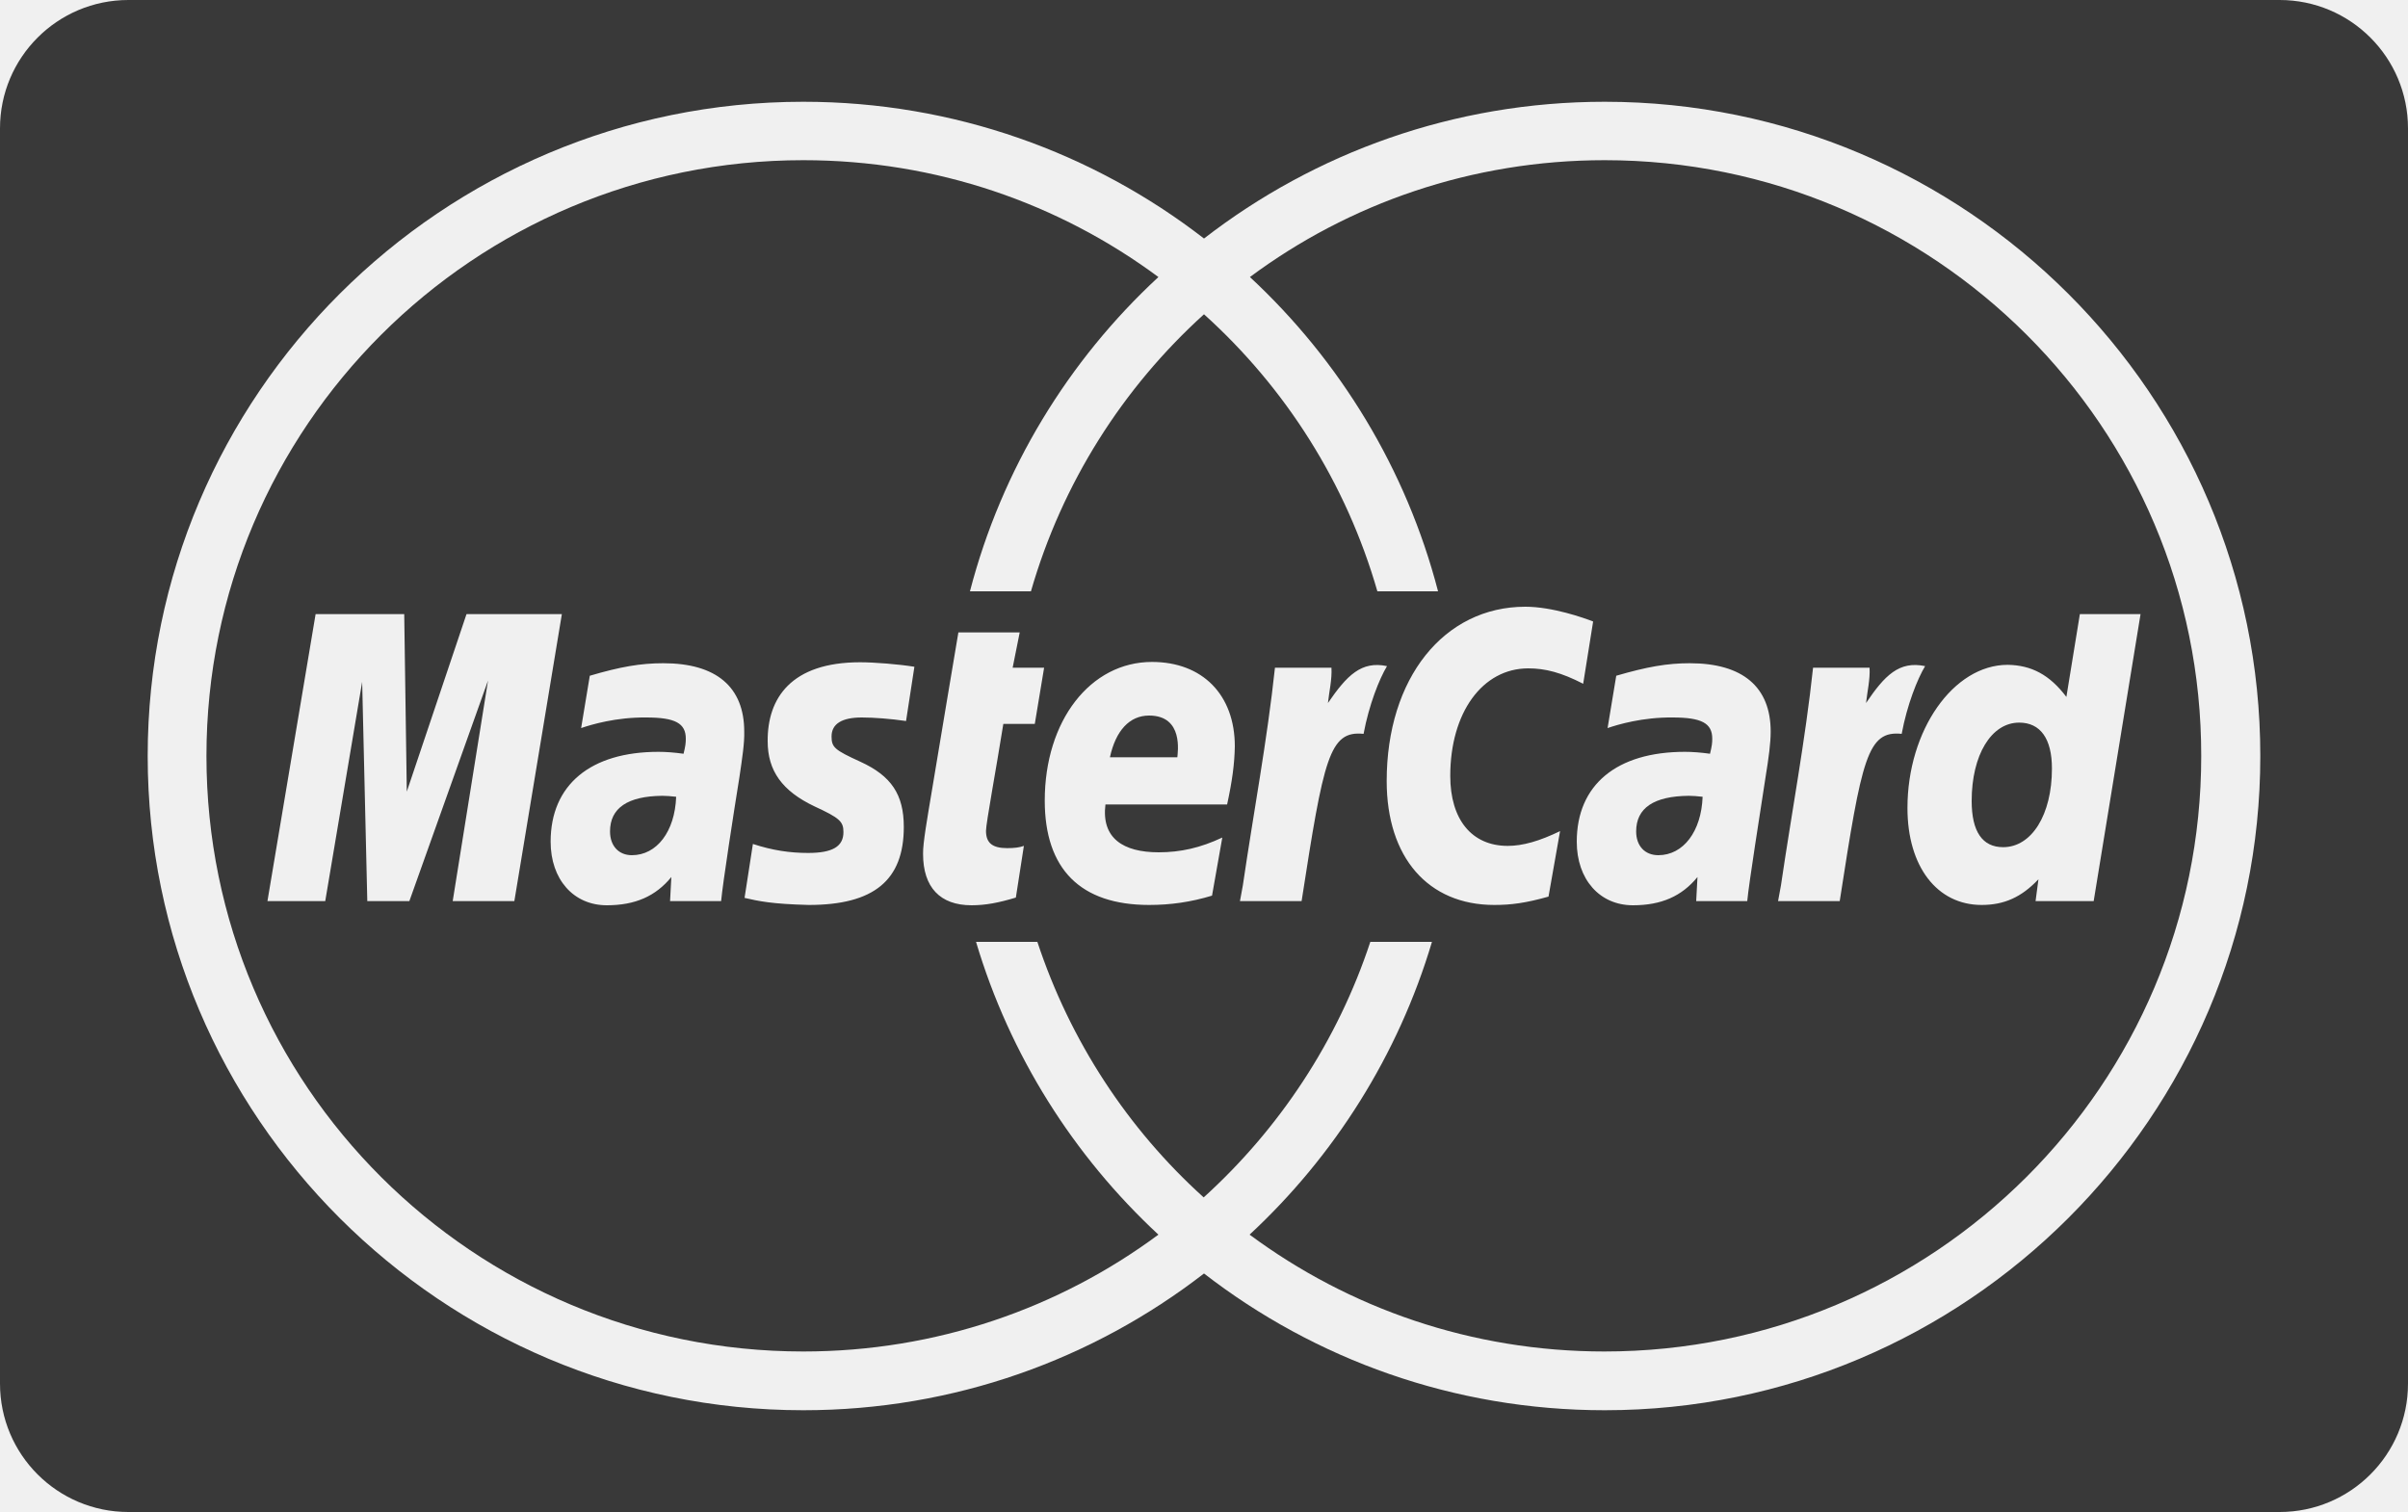
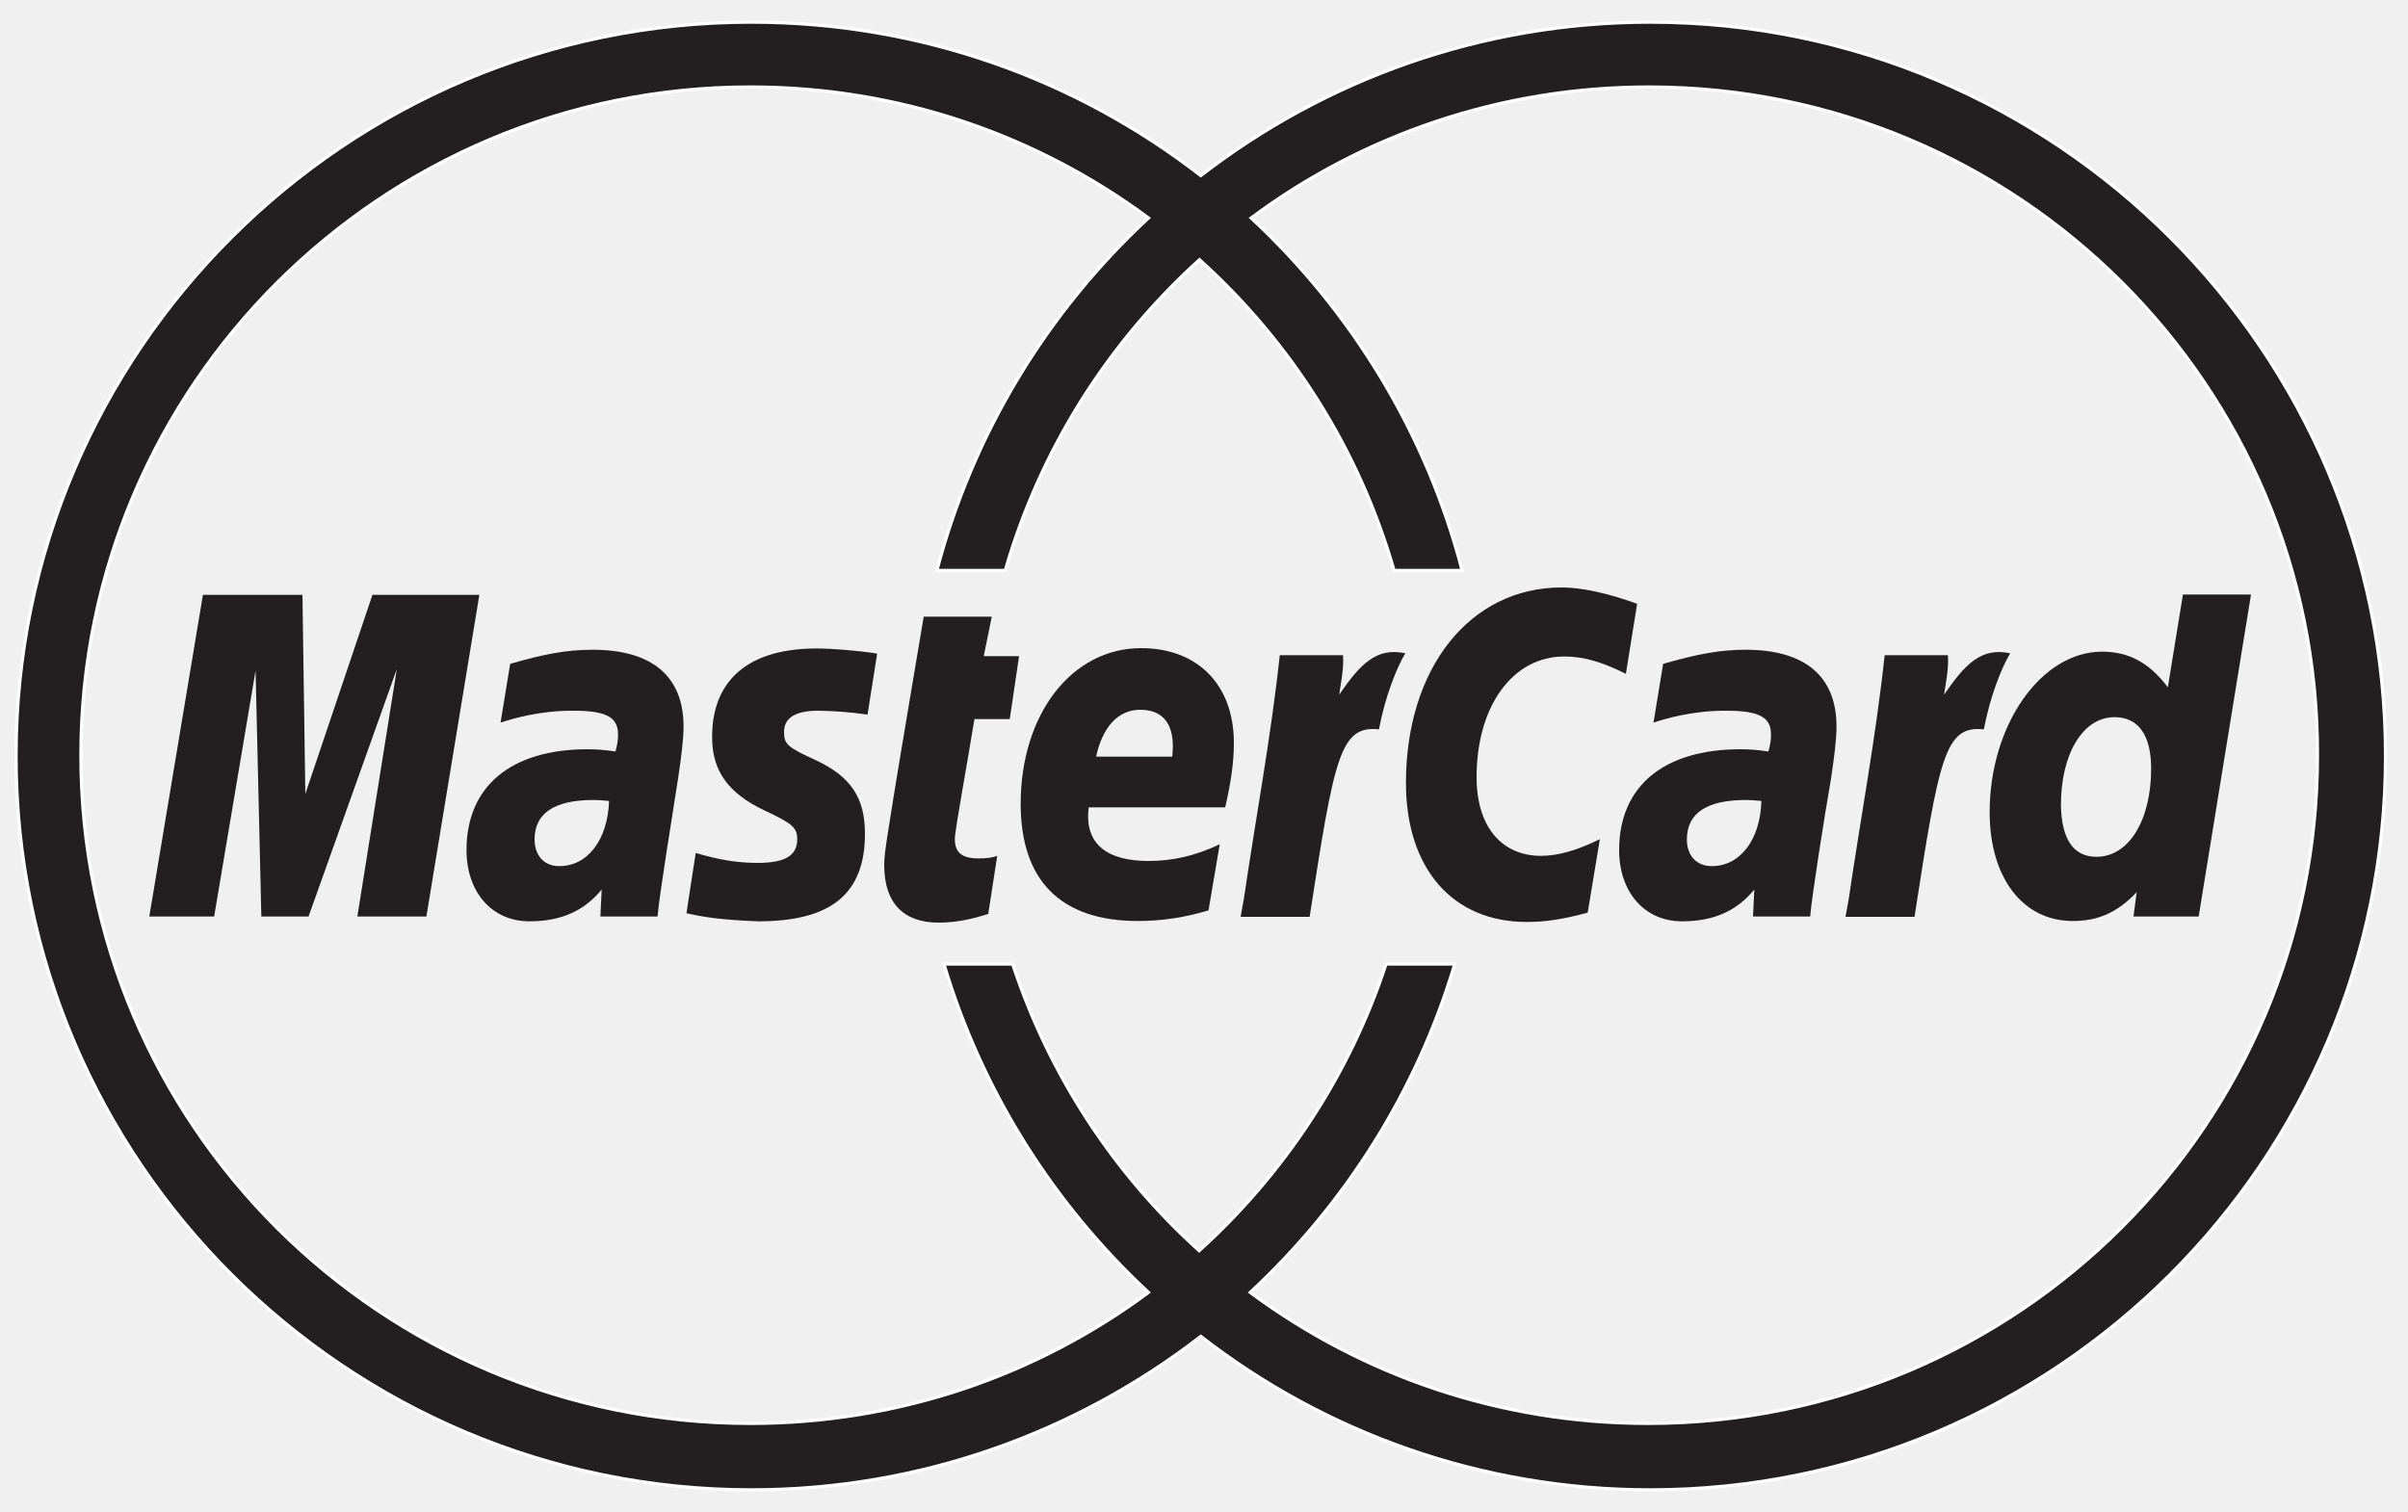
- <svg xmlns="http://www.w3.org/2000/svg" version="1.1" id="svg2" x="0px" y="0px" width="750px" height="471px" viewBox="0 0 750 471" style="enable-background:new 0 0 750 471;" xml:space="preserve">
+ <svg xmlns="http://www.w3.org/2000/svg" version="1.1" id="Layer_1" x="0px" y="0px" width="750px" height="471px" viewBox="0 0 750 471" style="enable-background:new 0 0 750 471;" xml:space="preserve">
  <style type="text/css">
- 	.st0{fill:#393939;}
+ 	.st0{fill:#231F20;stroke:#FFFFFF;}
+ 	.st1{fill:#231F20;}
</style>
-   <g>
-     <path class="st0" d="M190,259c0,4.5,2.7,7.4,6.8,7.4c7.8,0,13.4-7.4,13.8-18.2c-2-0.2-2.9-0.3-4.3-0.3C195.5,248,190,251.7,190,259   z" />
-     <path class="st0" d="M614.1,249.5c0,9.5,3.3,14.4,9.8,14.4h0c8.9,0,15.2-10.1,15.2-24.5c0-9.3-3.6-14.3-10.2-14.3   C620.2,225.1,614.1,235.2,614.1,249.5z" />
-     <path class="st0" d="M509.6,259c0,4.5,2.7,7.4,6.9,7.4c7.8,0,13.4-7.4,13.8-18.2c-2-0.2-2.9-0.3-4.3-0.3   C515.1,248,509.6,251.7,509.6,259z" />
-     <path class="st0" d="M499.8,49.9L499.8,49.9c-41.4,0-79.7,13.5-110.5,36.4c28,26,48.7,59.8,58.6,97.9h-18.9   c-9.7-33.7-28.6-63.4-54-86.3c-25.3,22.9-44.2,52.6-53.9,86.3h-19c9.9-38.1,30.6-71.9,58.7-97.9c-30.9-22.9-69.1-36.4-110.6-36.4   C147.5,49.9,64.3,133,64.3,235.5c0,102.5,83.2,185.5,185.9,185.5c41.4,0,79.7-13.5,110.6-36.4c-26.4-24.5-46.3-55.9-56.8-91.2h19.1   c10.2,30.9,28.2,58.3,51.8,79.6c23.6-21.4,41.7-48.7,51.9-79.6H446c-10.5,35.3-30.4,66.7-56.8,91.2c30.9,22.9,69.1,36.4,110.5,36.4   c102.7,0,185.9-83.1,185.9-185.5C685.7,133,602.4,49.9,499.8,49.9z M141,280.7l11-68.7l-24.5,68.7h-13.1l-1.6-68.3l-11.5,68.3h-18   l15-89.4h27.6l0.8,55.3l18.6-55.3H175l-14.8,89.4H141z M230.3,242.1c-1.7,10.5-5.2,33.1-5.7,38.6h0h-15.9l0.4-7.5   c-4.9,6-11.3,8.8-20.1,8.8c-10.4,0-17.5-8.1-17.5-19.8c0-17.7,12.4-28,33.6-28c2.2,0,5,0.2,7.8,0.6c0.6-2.4,0.7-3.4,0.7-4.7   c0-4.8-3.3-6.6-12.3-6.6c-9.4-0.1-17.1,2.2-20.3,3.3c0.2-1.2,2.7-16.3,2.7-16.3c9.5-2.8,15.8-3.9,22.9-3.9   c16.5,0,25.2,7.4,25.2,21.3C231.9,231.4,231.2,236,230.3,242.1z M282.2,224.6c-4.8-0.7-10-1.1-13.8-1.1c-6.2,0-9.4,2-9.4,5.9   c0,3.4,0.9,4.2,9,7.9c9.6,4.4,13.5,10.2,13.5,20.3c0,16.6-9.3,24.3-29.6,24.3c-11.7-0.3-15.6-1.2-20-2.2c0.1-0.8,2.6-16.8,2.6-16.8   c6.1,2,11.5,2.8,17.2,2.8c7.6,0,11-2,11-6.5c0-3.3-1.2-4.4-9-8c-10.1-4.8-14.6-11.1-14.6-20.3c-0.1-13.4,7.3-24.6,28.8-24.6   c4.4,0,11.9,0.6,16.9,1.4L282.2,224.6z M322.3,225.5h-9.8c-2.2,13.8-5.4,31-5.4,33.3c0,3.8,2,5.4,6.6,5.4c2.2,0,3.9-0.2,5.2-0.7   l-2.5,16.1c-5.3,1.6-9.4,2.4-13.8,2.4c-9.8,0-15.1-5.6-15.1-16c-0.1-3.2,1.4-11.6,2.7-19.4c1.1-6.8,8.3-49.6,8.3-49.6h19.1l-2.2,11   h9.8L322.3,225.5z M382.2,250.6h-37.9c-1.3,10.5,5.5,14.9,16.6,14.9c6.8,0,13-1.4,19.8-4.6l-3.2,18.1c-6.6,2-12.9,2.9-19.6,2.9   c-21.4,0-32.5-11.2-32.5-32.5c0-24.9,14.2-43.2,33.4-43.2c15.7,0,25.8,10.2,25.8,26.3C384.5,238,383.8,243.2,382.2,250.6z    M424.7,228.6c-10.7-1.1-12.4,7.6-19.3,52.1h-19.2l0.9-4.9c3.3-22.5,7.6-45.3,10-67.8h0h17.6c0.2,3.7-0.7,7.3-1.1,11   c5.9-8.6,10.4-13.2,18.4-11.5C429.6,211.5,426.4,219.5,424.7,228.6z M482.3,279.3c-7.1,2-11.6,2.6-16.9,2.6   c-20.6,0-33.5-14.8-33.5-38.6c0-32,17.8-54.3,43.2-54.3v0c8.4,0,18.3,3.5,21.1,4.6l-3.1,19.4c-6.8-3.5-11.8-4.8-17.1-4.8   c-14.3,0-24.3,13.8-24.3,33.5c0,13.6,6.7,21.8,17.9,21.8c4.7,0,9.9-1.5,16.3-4.6L482.3,279.3z M549.9,242.1   c-1.6,10.5-5.2,33.1-5.7,38.6h-15.9l0.4-7.5c-4.9,6-11.3,8.8-20.1,8.8c-10.4,0-17.5-8.1-17.5-19.8c0-17.7,12.4-28,33.7-28   c2.2,0,5,0.2,7.8,0.6c0.6-2.4,0.7-3.4,0.7-4.7c0-4.8-3.3-6.6-12.3-6.6c-9.4-0.1-17.1,2.2-20.3,3.3c0.2-1.2,2.7-16.3,2.7-16.3   c9.6-2.8,15.9-3.9,22.9-3.9c16.5,0,25.2,7.4,25.2,21.3C551.5,231.4,550.9,236,549.9,242.1z M573,280.7h-19.2l0.9-4.9   c3.3-22.5,7.6-45.3,10-67.8h0h17.6c0.2,3.7-0.7,7.3-1.1,11c5.8-8.6,10.3-13.2,18.4-11.5c-2.4,4-5.6,12-7.3,21.1   C581.6,227.5,579.9,236.2,573,280.7z M643.6,217.1l4.2-25.8h18.9l-14.6,89.4h0H634l0.9-6.8c-5.3,5.6-10.7,8-17.7,8   c-13.9,0-23.1-12-23.1-30.2c0-24.2,14.3-44.6,31.2-44.6C632.7,207.2,638.4,210.2,643.6,217.1z" />
-     <path class="st0" d="M710,0H40C17.9,0,0,17.9,0,40v391c0,22.1,17.9,40,40,40h670c22.1,0,40-17.9,40-40V40C750,17.9,732.1,0,710,0z    M499.8,439.3c-47,0-90.3-15.9-124.8-42.6c-34.5,26.7-77.8,42.6-124.8,42.6C137.6,439.3,46,347.8,46,235.5   c0-112.4,91.6-203.8,204.2-203.8c47,0,90.3,15.9,124.8,42.6c34.5-26.7,77.8-42.6,124.8-42.6c112.6,0,204.2,91.4,204.2,203.8   C704,347.8,612.4,439.3,499.8,439.3z" />
-     <path class="st0" d="M357.9,222.9c-6.1,0-10.4,4.7-12.2,13h21C366.8,234.4,368.7,222.9,357.9,222.9z" />
-   </g>
+   <path id="path14-path" class="st0" d="M743,235.5c0,126.1-102.7,228.6-229,228.6  c-52.7,0-101.3-17.8-140-47.8c-38.7,29.9-87.3,47.8-140,47.8C107.7,464.1,5,361.5,5,235.5C5,109.4,107.7,6.9,234,6.9  c52.7,0,101.3,17.8,140,47.8c38.7-29.9,87.3-47.8,140-47.8C640.3,6.9,743,109.4,743,235.5L743,235.5z M513.6,27.1  c-46.4,0-89.4,15.1-123.9,40.8c31.4,29.2,54.6,67.1,65.7,109.8h-21.2c-10.9-37.8-32.1-71.1-60.6-96.8c-28.4,25.7-49.6,59-60.5,96.8  h-21.3C303,135,326.2,97.1,357.7,67.9c-34.7-25.7-77.5-40.8-124-40.8c-115.1,0-208.5,93.2-208.5,208.2s93.3,208.1,208.5,208.1  c46.4,0,89.4-15.1,124-40.8c-29.6-27.5-51.9-62.7-63.7-102.3h21.4c11.4,34.7,31.6,65.4,58.1,89.3c26.5-24,46.8-54.6,58.2-89.3h21.4  c-11.8,39.6-34.1,74.8-63.7,102.3c34.7,25.7,77.5,40.8,123.9,40.8c115.2,0,208.5-93.2,208.5-208.1  C722.1,120.3,628.8,27.1,513.6,27.1L513.6,27.1z" />
+   <path id="path13" class="st1" d="M149.3,185.3H116l-20.9,62l-0.9-62h-31L46.5,285.5h20.2l12.9-76.6  l1.8,76.6h14.7l27.5-77.1l-12.3,77.1h21.5L149.3,185.3L149.3,185.3z" />
+   <path id="path15" class="st1" d="M204.8,285.5h-17.8l0.4-8.4c-5.5,6.7-12.7,9.9-22.5,9.9  c-11.7,0-19.6-9.1-19.6-22.2c0-19.9,13.9-31.4,37.7-31.4c2.5,0,5.6,0.2,8.7,0.7c0.7-2.7,0.8-3.8,0.8-5.3c0-5.4-3.7-7.4-13.8-7.4  c-10.5-0.1-19.2,2.5-22.8,3.7c0.2-1.3,3-18.3,3-18.3c10.7-3.1,17.7-4.4,25.7-4.4c18.5,0,28.3,8.3,28.3,23.9c0,4.1-0.7,9.4-1.7,16.2  C209.4,254,205.3,279.2,204.8,285.5L204.8,285.5z M189.7,249.5c-2.2-0.2-3.3-0.3-4.8-0.3c-12.2,0-18.4,4.1-18.4,12.3  c0,5,3,8.3,7.6,8.3C183,269.9,189.3,261.6,189.7,249.5L189.7,249.5z" />
+   <path id="path17" class="st1" d="M486.4,183c-28.5,0-48.5,25-48.5,60.9c0,26.6,14.5,43.3,37.6,43.3  c5.9,0,11.1-0.8,19-2.9l3.8-22.9c-7.1,3.5-13,5.2-18.3,5.2c-12.4,0-20.1-9.2-20.1-24.5c0-22.1,11.2-37.6,27.3-37.6  c5.9,0,11.6,1.6,19.2,5.4l3.5-21.8C506.9,187,495.8,183,486.4,183L486.4,183z" />
+   <path id="path19" class="st1" d="M563.8,285.5h-17.8l0.4-8.4c-5.5,6.7-12.7,9.9-22.5,9.9  c-11.7,0-19.6-9.1-19.6-22.2c0-19.9,13.9-31.4,37.8-31.4c2.5,0,5.6,0.2,8.7,0.7c0.7-2.7,0.8-3.8,0.8-5.3c0-5.4-3.7-7.4-13.8-7.4  c-10.5-0.1-19.2,2.5-22.8,3.7c0.2-1.3,3-18.3,3-18.3c10.8-3.1,17.8-4.4,25.7-4.4c18.5,0,28.3,8.3,28.3,23.9c0,4.1-0.7,9.4-1.7,16.2  C568.3,254,564.3,279.2,563.8,285.5L563.8,285.5z M548.6,249.5c-2.2-0.2-3.3-0.3-4.8-0.3c-12.2,0-18.4,4.1-18.4,12.3  c0,5,3,8.3,7.7,8.3C541.9,269.9,548.3,261.6,548.6,249.5L548.6,249.5z" />
+   <path id="path21" class="st1" d="M310.6,266.6c-1.5,0.6-3.4,0.8-5.8,0.8c-5.2,0-7.4-1.8-7.4-6.1  c0-2.6,3.6-21.9,6.1-37.3h11l2.9-19.6h-11l2.5-12.3h-21.2c0,0-8.1,48-9.3,55.6c-1.3,8.6-3.1,18.2-3,21.8c0,11.7,5.9,17.9,16.9,17.9  c4.9,0,9.5-0.8,15.5-2.7L310.6,266.6L310.6,266.6z" />
+   <path id="path23" class="st1" d="M376.4,283.6c-7.4,2.2-14.5,3.3-22,3.3c-24,0-36.5-12.6-36.5-36.5  c0-27.9,15.9-48.5,37.5-48.5c17.6,0,28.9,11.4,28.9,29.5c0,5.9-0.8,11.8-2.7,20.1h-42.5c-1.5,11.8,6.2,16.7,18.6,16.7  c7.6,0,14.6-1.6,22.2-5.2L376.4,283.6L376.4,283.6z M365.1,235.7c0.1-1.7,2.2-14.6-10-14.6c-6.8,0-11.7,5.3-13.7,14.6H365.1  L365.1,235.7z" />
+   <path id="path25" class="st1" d="M221.8,229.7c0,10.3,4.9,17.4,16.4,22.8c8.7,4.1,10.1,5.3,10.1,9  c0,5-3.8,7.3-12.3,7.3c-6.4,0-12.3-1-19.3-3.1c0,0-2.8,17.9-2.9,18.8c4.9,1,9.3,2,22.4,2.5c22.7,0,33.2-8.6,33.2-27.3  c0-11.2-4.4-17.7-15.1-22.8c-9-4.1-10.1-5-10.1-8.9c0-4.4,3.6-6.6,10.5-6.6c4.1,0,10,0.4,15.5,1.2l3-19c-5.6-0.9-14-1.6-19-1.6  C230.1,202.1,221.7,214.6,221.8,229.7L221.8,229.7z" />
+   <path id="path27" class="st1" d="M684.8,285.5h-20.3l1-7.6c-5.9,6.3-12,9-19.9,9  c-15.6,0-25.9-13.5-25.9-33.9c0-27.1,16-50,35-50c8.3,0,14.7,3.4,20.5,11.1l4.7-28.9h21.2L684.8,285.5L684.8,285.5z M653,266.9  c10,0,17-11.3,17-27.5c0-10.4-4-16-11.4-16c-9.8,0-16.7,11.3-16.7,27.4C642.1,261.5,645.8,266.9,653,266.9z" />
+   <path id="path29" class="st1" d="M587,204.1c-2.7,25.2-7.5,50.8-11.2,76l-1,5.5h21.5  c7.7-49.9,9.5-59.7,21.6-58.4c1.9-10.2,5.5-19.2,8.2-23.7c-9-1.9-14,3.3-20.6,12.9c0.6-4.1,1.5-8.2,1.2-12.3L587,204.1L587,204.1z" />
+   <path id="path31" class="st1" d="M398.6,204.1c-2.7,25.2-7.5,50.8-11.2,76l-1,5.5h21.5  c7.7-49.9,9.5-59.7,21.6-58.4c1.9-10.2,5.5-19.2,8.2-23.7c-9-1.9-14,3.3-20.6,12.9c0.6-4.1,1.5-8.2,1.2-12.3L398.6,204.1  L398.6,204.1z" />
</svg>
